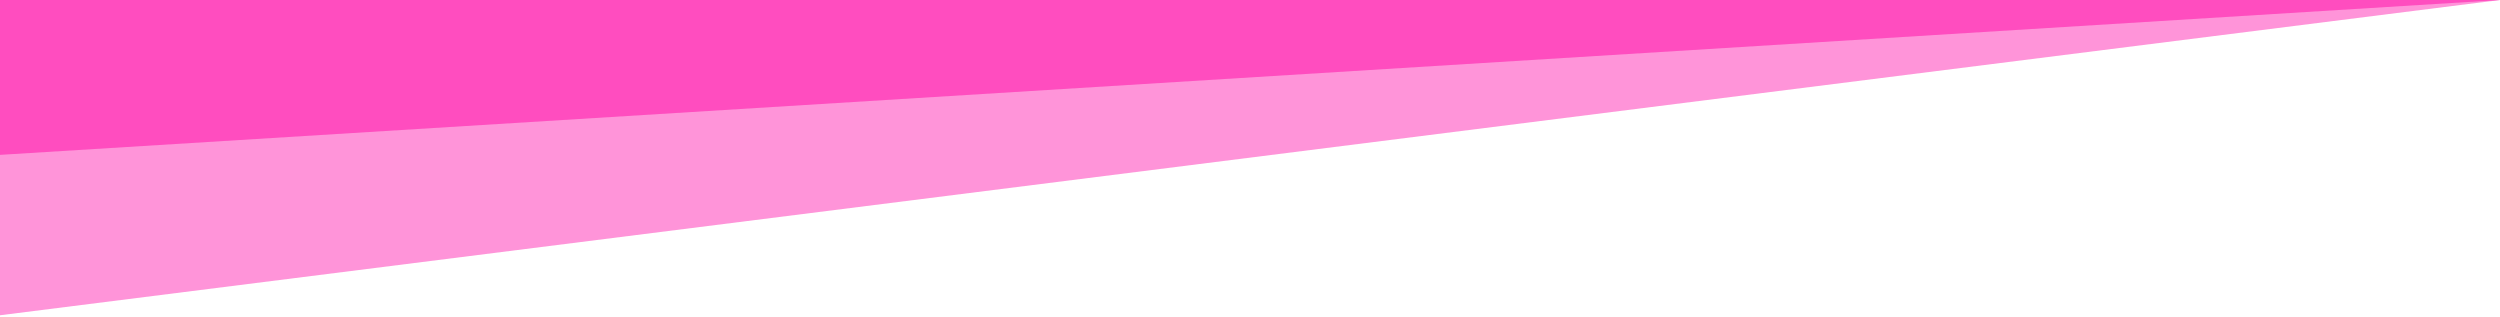
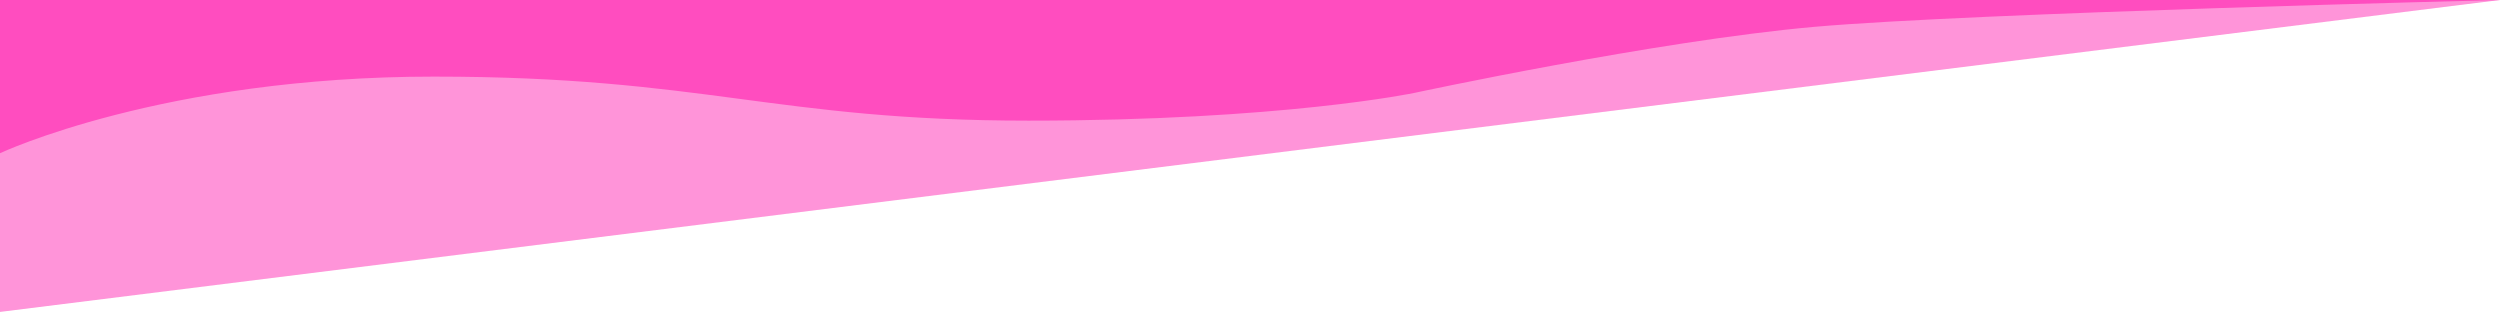
- <svg xmlns="http://www.w3.org/2000/svg" version="1.1" id="レイヤー_1" x="0px" y="0px" viewBox="0 0 450 57" style="enable-background:new 0 0 450 57;" xml:space="preserve">
+ <svg xmlns="http://www.w3.org/2000/svg" version="1.1" id="レイヤー_1" x="0px" y="0px" viewBox="0 0 1090 136" style="enable-background:new 0 0 1090 136;" xml:space="preserve">
  <style type="text/css">
	.st0{opacity:0.6;fill:#FF4DBF;enable-background:new    ;}
	.st1{fill:#FF4DBF;}
</style>
-   <polygon class="st0" points="450,0 -2,57 -2,0 " />
-   <polygon class="st1" points="450,0 -2,28 -2,0 " />
+   <polygon class="st0" points="1090,0 0,136 0,0 " />
+   <path class="st1" d="M1090,0c0,0-230,5.6-298.9,11.7S616.7,40.5,616.7,40.5s-57.6,12.1-168.3,12.1s-141-19.2-259.2-19.2  S0,66.8,0,66.8V0H1090z" />
</svg>
